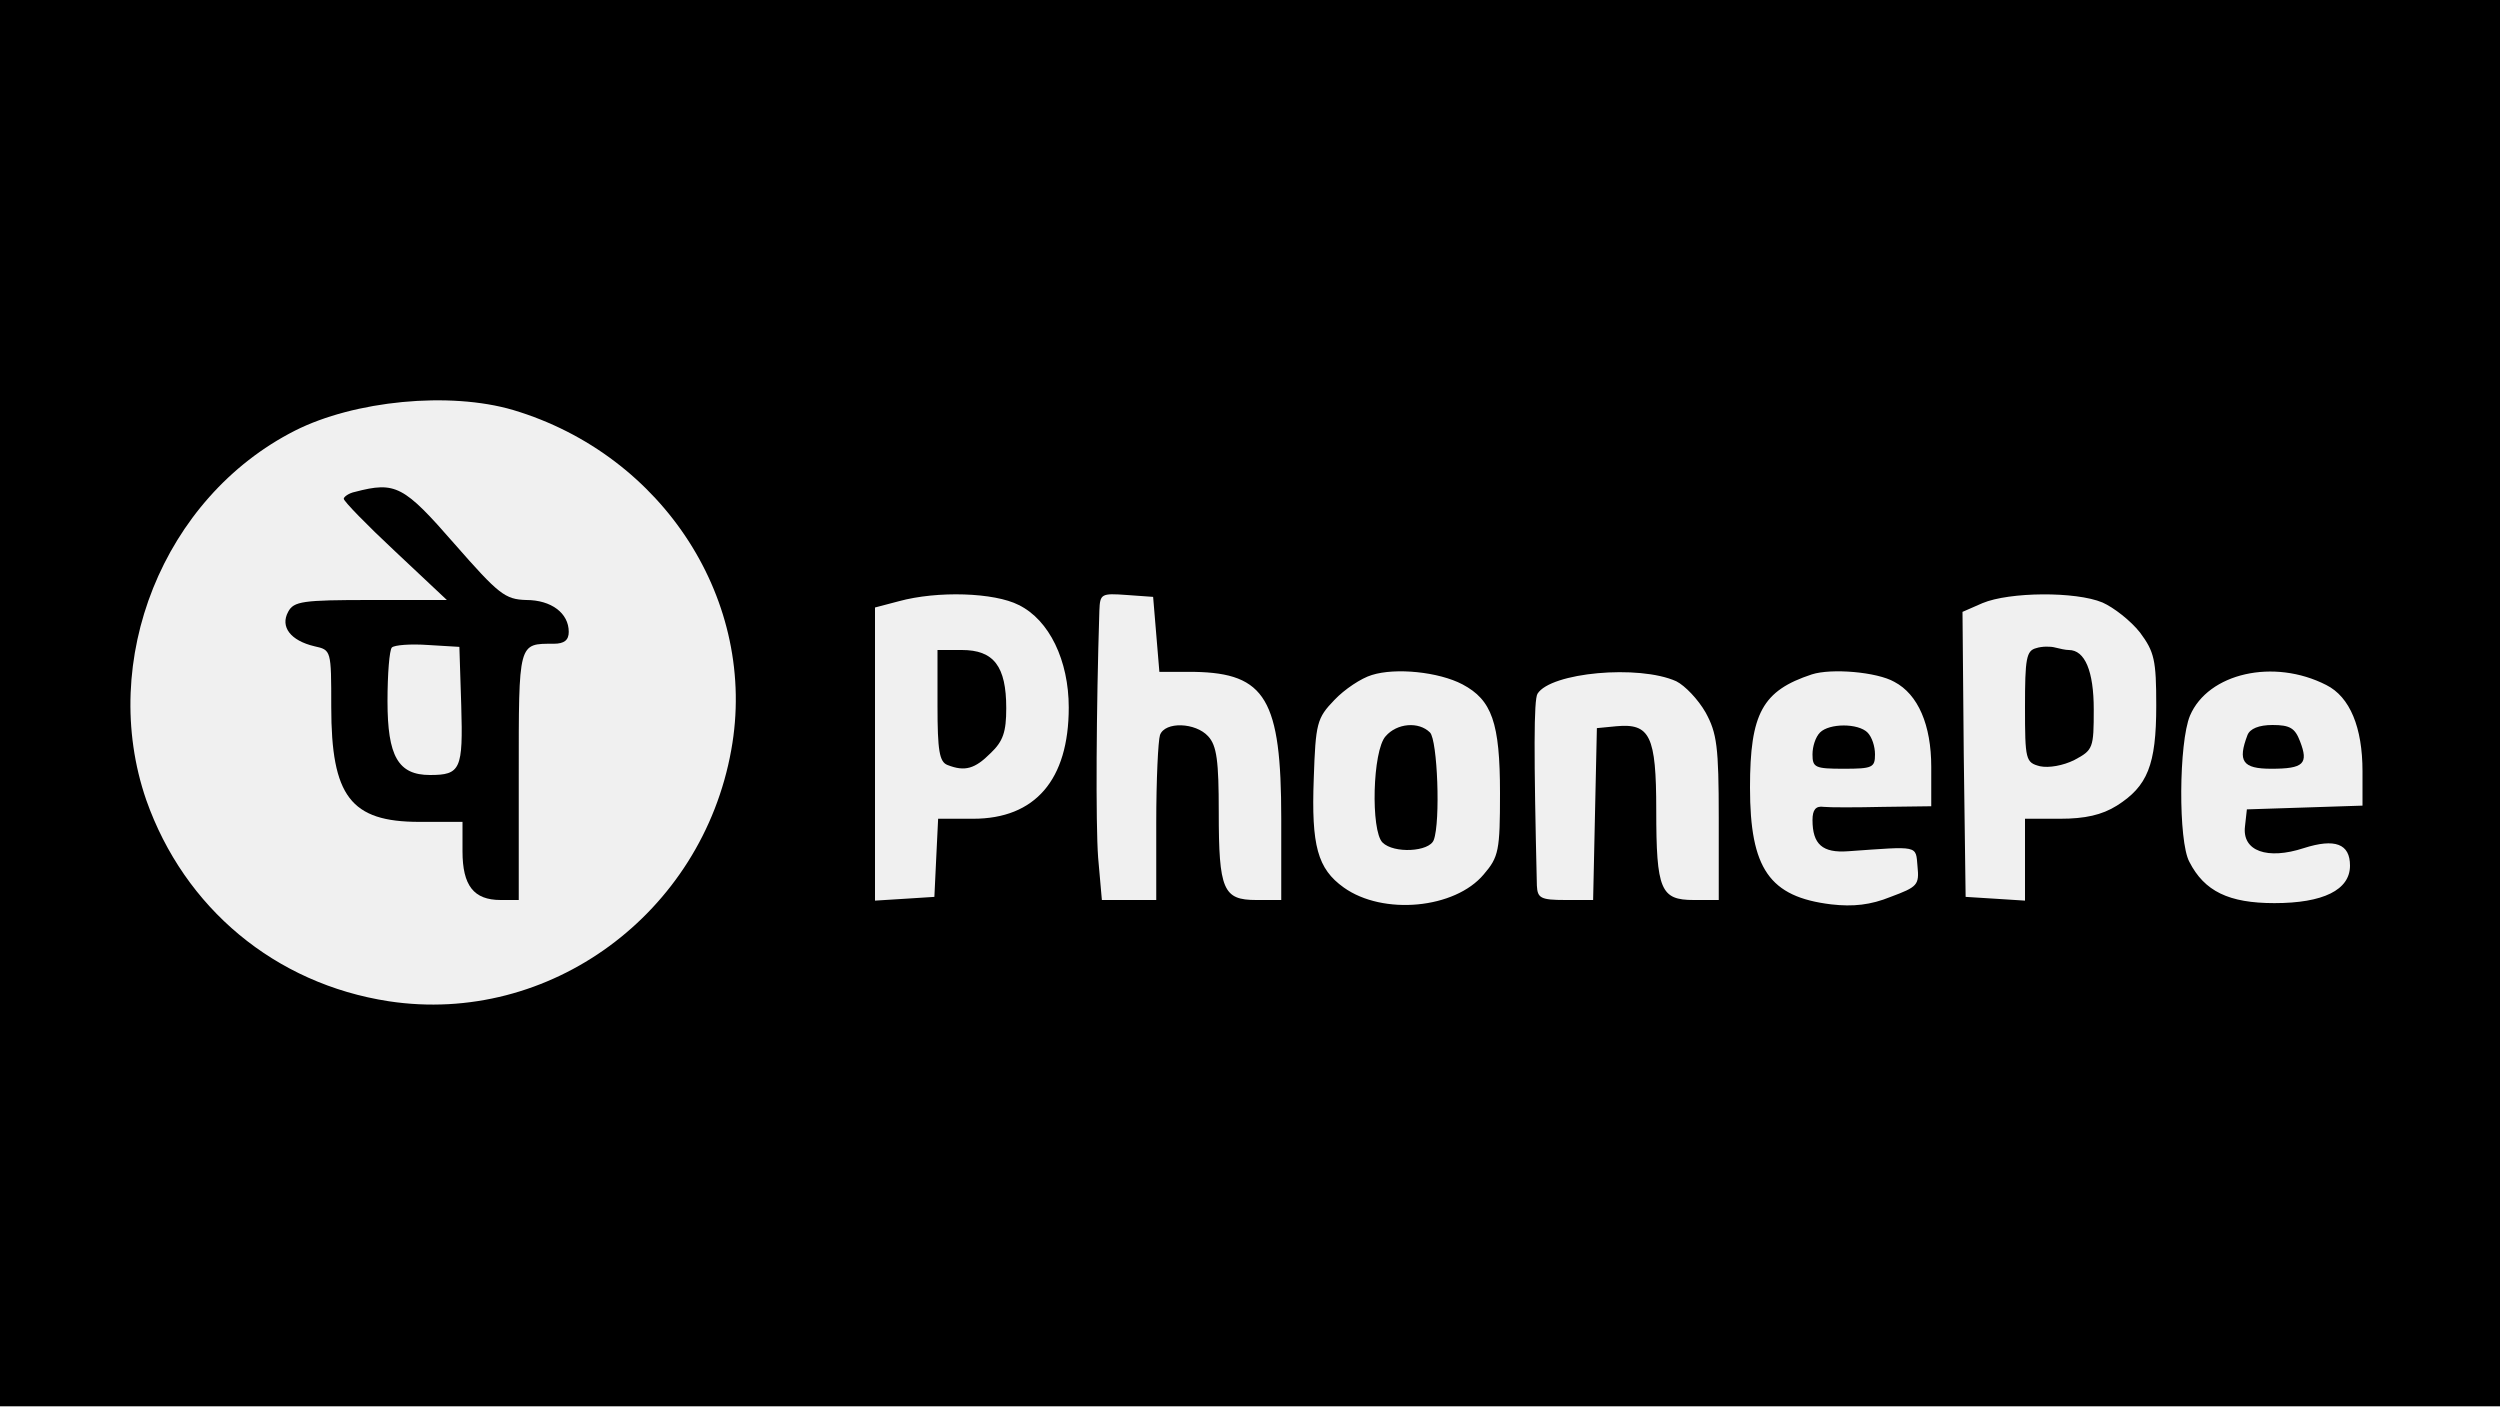
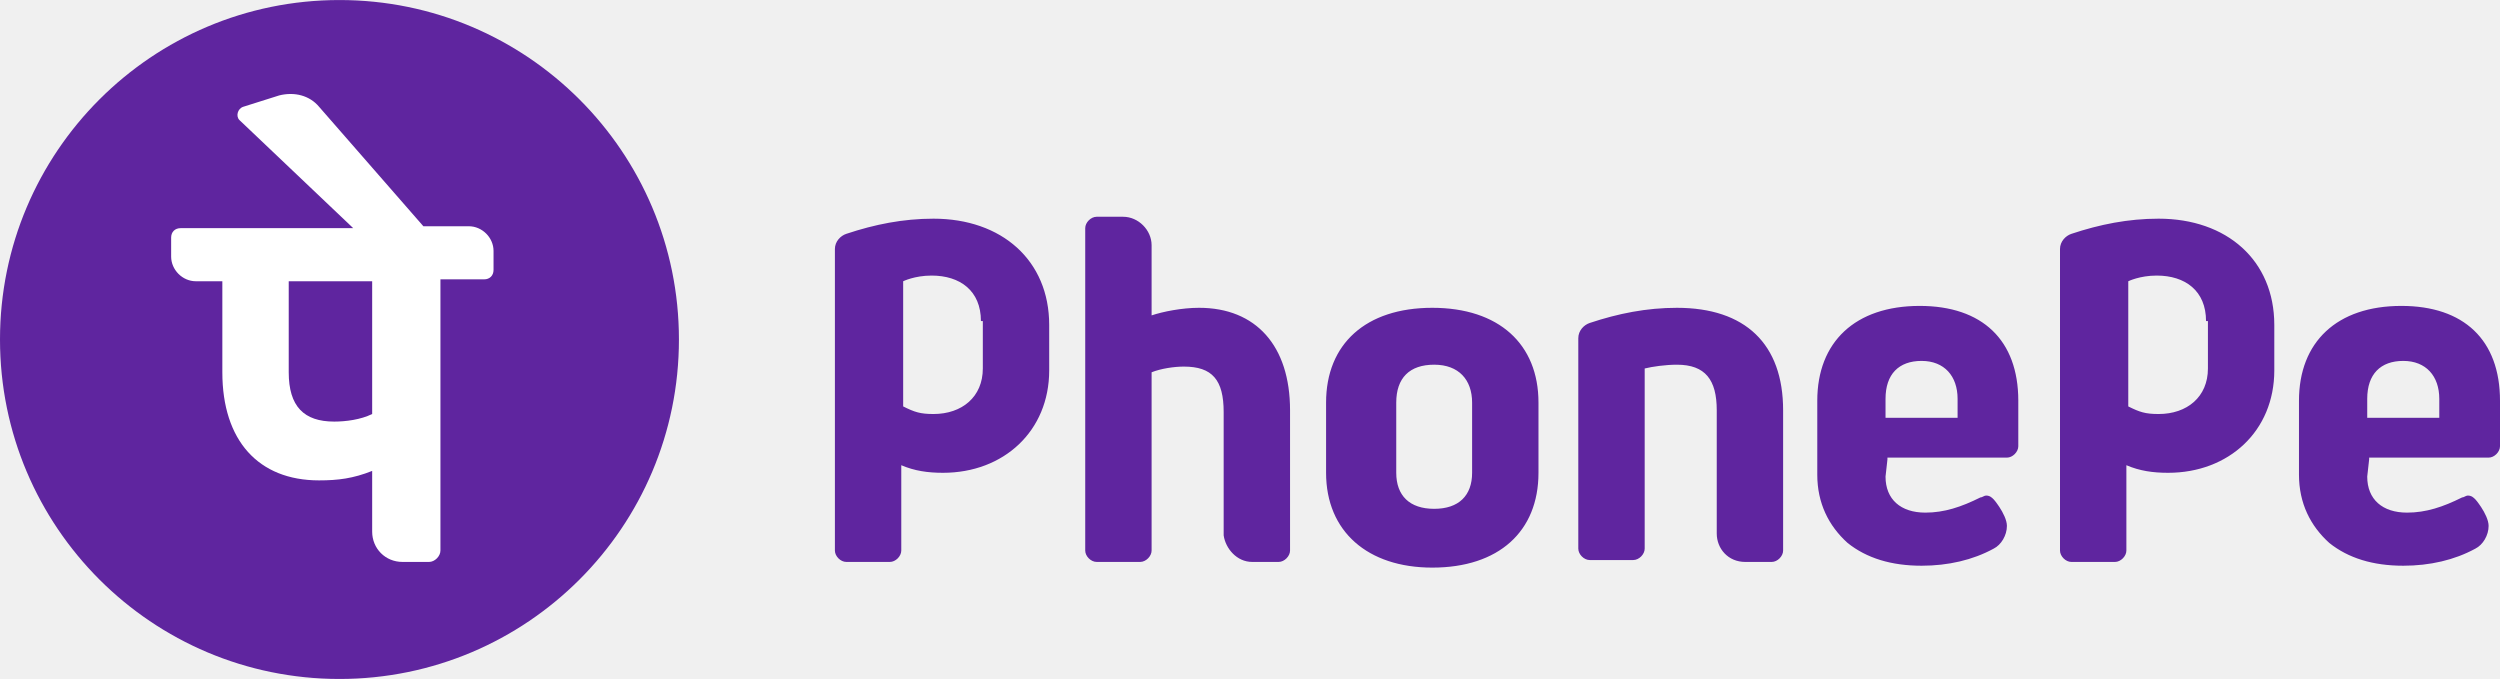
- <svg xmlns="http://www.w3.org/2000/svg" version="1.0" width="400pt" height="225pt" viewBox="0 0 400 225" preserveAspectRatio="xMidYMid meet">
-   <g transform="translate(0,225) scale(0.1,-0.1)" fill="#000000" stroke="none">
-     <path d="M0 1125 l0 -1125 2000 0 2000 0 0 1125 0 1125 -2000 0 -2000 0 0 -1125z m821 469 c241 -72 392 -307 349 -544 -47 -262 -291 -441 -548 -402 -182 28 -327 149 -388 322 -77 223 27 484 238 591 95 48 247 63 349 33z m809 -312 c49 -24 80 -89 80 -164 0 -116 -54 -178 -153 -178 l-56 0 -3 -62 -3 -63 -47 -3 -48 -3 0 234 0 235 38 10 c62 17 153 14 192 -6z m220 -47 l5 -60 56 0 c114 -2 139 -44 139 -235 l0 -130 -40 0 c-53 0 -60 16 -60 141 0 81 -3 106 -17 121 -20 22 -69 24 -77 2 -3 -9 -6 -72 -6 -140 l0 -124 -44 0 -43 0 -6 68 c-4 54 -3 239 2 395 1 27 3 28 44 25 l42 -3 5 -60z m1514 51 c18 -8 45 -29 60 -48 23 -31 26 -44 26 -117 0 -95 -14 -129 -63 -160 -24 -15 -51 -21 -91 -21 l-56 0 0 -66 0 -65 -47 3 -48 3 -3 228 -2 228 32 14 c43 18 149 19 192 1z m-1024 -131 c47 -25 60 -61 60 -174 0 -92 -2 -102 -26 -130 -46 -55 -161 -66 -224 -21 -42 30 -52 67 -48 174 3 89 5 97 33 126 16 17 43 35 60 40 38 12 107 5 145 -15z m342 5 c14 -7 35 -29 47 -50 18 -33 21 -54 21 -169 l0 -131 -40 0 c-53 0 -60 16 -60 144 0 119 -10 139 -64 134 l-31 -3 -3 -137 -3 -138 -44 0 c-40 0 -45 3 -46 23 -5 211 -5 297 1 307 21 34 162 47 222 20z m349 -1 c38 -20 59 -69 59 -136 l0 -63 -77 -1 c-43 -1 -86 -1 -95 0 -13 2 -18 -5 -18 -21 0 -39 16 -53 57 -50 114 8 108 10 111 -24 3 -30 0 -33 -43 -49 -32 -13 -60 -16 -95 -12 -99 12 -130 57 -130 187 0 119 20 155 99 181 31 10 104 4 132 -12z m691 -5 c38 -19 58 -68 58 -138 l0 -55 -92 -3 -93 -3 -3 -27 c-5 -40 36 -54 94 -35 50 16 74 7 74 -28 0 -39 -43 -60 -121 -60 -73 0 -112 19 -136 66 -18 33 -17 191 1 234 29 68 134 92 218 49z" />
-     <path d="M568 1463 c-10 -2 -18 -8 -18 -11 0 -4 37 -42 82 -84 l83 -78 -122 0 c-109 0 -123 -2 -132 -19 -13 -24 4 -46 42 -55 27 -6 27 -6 27 -97 0 -143 31 -184 141 -184 l69 0 0 -47 c0 -55 18 -78 61 -78 l29 0 0 199 c0 215 -1 211 56 211 17 0 24 6 24 19 0 30 -28 51 -68 51 -34 1 -44 9 -115 90 -81 93 -94 100 -159 83z m170 -342 c3 -102 -1 -111 -50 -111 -51 0 -68 30 -68 118 0 43 3 82 7 86 4 4 30 6 58 4 l50 -3 3 -94z" />
-     <path d="M1500 1121 c0 -72 3 -90 16 -95 28 -11 44 -6 69 19 20 19 25 34 25 72 0 67 -20 93 -71 93 l-39 0 0 -89z" />
-     <path d="M3258 1213 c-16 -4 -18 -17 -18 -94 0 -85 1 -89 24 -95 14 -3 37 1 55 10 30 16 31 19 31 81 0 61 -14 95 -40 95 -5 0 -14 2 -22 4 -7 2 -21 2 -30 -1z" />
-     <path d="M2217 1072 c-21 -23 -24 -151 -5 -170 18 -18 75 -15 82 4 11 29 6 160 -6 172 -18 18 -53 15 -71 -6z" />
-     <path d="M2912 1078 c-7 -7 -12 -22 -12 -35 0 -21 4 -23 50 -23 46 0 50 2 50 23 0 13 -5 28 -12 35 -15 15 -61 15 -76 0z" />
-     <path d="M3596 1074 c-16 -42 -8 -54 38 -54 52 0 60 8 46 44 -8 21 -16 26 -44 26 -22 0 -36 -6 -40 -16z" />
-   </g>
+ <svg xmlns="http://www.w3.org/2000/svg" height="679" viewBox=".07 .07 2499.95 678.92" width="2500">
+   <path d="m1716.78 533.51v-123.27c0-30.34-11.38-45.51-39.82-45.51-11.38 0-24.65 1.9-32.24 3.79v180.16c0 5.69-5.69 11.38-11.38 11.38h-43.62c-5.69 0-11.38-5.69-11.38-11.38v-210.5c0-7.59 5.69-13.27 11.38-15.17 28.45-9.48 56.89-15.17 87.23-15.17 68.27 0 106.2 36.03 106.2 102.41v140.33c0 5.69-5.69 11.38-11.38 11.38h-26.55c-17.06-.01-28.44-13.28-28.44-28.45zm170.68-73.96-1.9 17.07c0 22.76 15.17 36.03 39.82 36.03 18.96 0 36.03-5.69 55-15.17 1.9 0 3.79-1.9 5.69-1.9 3.79 0 5.69 1.9 7.59 3.79 1.9 1.9 5.69 7.59 5.69 7.59 3.79 5.69 7.59 13.27 7.59 18.96 0 9.48-5.69 18.96-13.27 22.76-20.86 11.38-45.51 17.07-72.06 17.07-30.34 0-55-7.59-73.96-22.76-18.96-17.07-30.34-39.82-30.34-68.27v-73.96c0-58.79 37.93-94.82 102.41-94.82 62.58 0 98.61 34.14 98.61 94.82v45.51c0 5.69-5.69 11.38-11.38 11.38h-119.47zm-1.9-41.72h72.06v-18.96c0-22.76-13.27-37.93-36.03-37.93s-36.03 13.27-36.03 37.93zm483.59 41.72-1.9 17.07c0 22.76 15.17 36.03 39.82 36.03 18.96 0 36.03-5.69 55-15.17 1.9 0 3.79-1.9 5.69-1.9 3.79 0 5.69 1.9 7.59 3.79 1.9 1.9 5.69 7.59 5.69 7.59 3.79 5.69 7.59 13.27 7.59 18.96 0 9.48-5.69 18.96-13.27 22.76-20.86 11.38-45.51 17.07-72.06 17.07-30.34 0-55-7.59-73.96-22.76-18.96-17.07-30.34-39.82-30.34-68.27v-73.96c0-58.79 37.93-94.82 102.41-94.82 62.58 0 98.61 34.14 98.61 94.82v45.51c0 5.69-5.69 11.38-11.38 11.38h-119.47v1.9zm-1.9-41.72h72.06v-18.96c0-22.76-13.27-37.93-36.03-37.93s-36.03 13.27-36.03 37.93zm-1115.09 144.12h26.55c5.69 0 11.38-5.69 11.38-11.38v-140.33c0-64.48-34.14-102.41-91.03-102.41-17.07 0-36.03 3.79-47.41 7.59v-70.17c0-15.17-13.27-28.45-28.45-28.45h-26.55c-5.69 0-11.38 5.69-11.38 11.38v322.39c0 5.69 5.69 11.38 11.38 11.38h43.62c5.69 0 11.38-5.69 11.38-11.38v-178.26c9.48-3.79 22.76-5.69 32.24-5.69 28.45 0 39.82 13.27 39.82 45.51v123.27c1.9 13.28 13.28 26.55 28.45 26.55zm286.36-159.3v70.17c0 58.79-39.82 94.82-106.2 94.82-64.48 0-106.2-36.03-106.2-94.82v-70.17c0-58.79 39.82-94.82 106.2-94.82s106.2 36.04 106.2 94.82zm-66.37 0c0-22.76-13.27-37.93-37.93-37.93s-37.93 13.27-37.93 37.93v70.17c0 22.76 13.27 36.03 37.93 36.03s37.93-13.27 37.93-36.03zm-422.9-32.23c0 60.69-45.51 102.41-106.2 102.41-15.17 0-28.45-1.9-41.72-7.59v85.34c0 5.69-5.69 11.38-11.38 11.38h-43.62c-5.69 0-11.38-5.69-11.38-11.38v-301.53c0-7.59 5.69-13.27 11.38-15.17 28.45-9.48 56.89-15.17 87.23-15.17 68.27 0 115.68 41.72 115.68 106.2.01-.01.01 45.51.01 45.51zm-68.27-49.31c0-30.34-20.86-45.51-49.31-45.51-17.07 0-28.45 5.69-28.45 5.69v125.16c11.38 5.69 17.07 7.59 30.34 7.59 28.45 0 49.31-17.07 49.31-45.51v-47.41h-1.89zm1293.35 49.31c0 60.69-45.51 102.41-106.2 102.41-15.17 0-28.45-1.9-41.72-7.59v85.34c0 5.69-5.69 11.38-11.38 11.38h-43.62c-5.69 0-11.38-5.69-11.38-11.38v-301.53c0-7.59 5.69-13.27 11.38-15.17 28.45-9.48 56.89-15.17 87.23-15.17 68.27 0 115.68 41.72 115.68 106.2.01-.01.01 45.51.01 45.51zm-68.27-49.31c0-30.34-20.86-45.51-49.31-45.51-17.07 0-28.45 5.69-28.45 5.69v125.16c11.38 5.69 17.07 7.59 30.34 7.59 28.45 0 49.31-17.07 49.31-45.51v-47.41h-1.89z" fill="#5f259f" />
+   <circle cx="339.53" cy="339.53" fill="#5f259f" r="339.46" />
+   <path d="m493.6 250.94c0-13.27-11.38-24.65-24.65-24.65h-45.51l-104.3-119.47c-9.48-11.38-24.65-15.17-39.82-11.38l-36.03 11.38c-5.69 1.9-7.59 9.48-3.79 13.27l113.78 108.1h-172.59c-5.69 0-9.48 3.79-9.48 9.48v18.96c0 13.27 11.38 24.65 24.65 24.65h26.55v91.03c0 68.27 36.03 108.1 96.72 108.1 18.96 0 34.14-1.9 53.1-9.48v60.69c0 17.07 13.27 30.34 30.34 30.34h26.55c5.69 0 11.38-5.69 11.38-11.38v-271.19h43.62c5.69 0 9.48-3.79 9.48-9.48zm-121.37 163.09c-11.38 5.69-26.55 7.59-37.93 7.59-30.34 0-45.51-15.17-45.51-49.31v-91.03h83.44z" fill="#fff" />
</svg>
